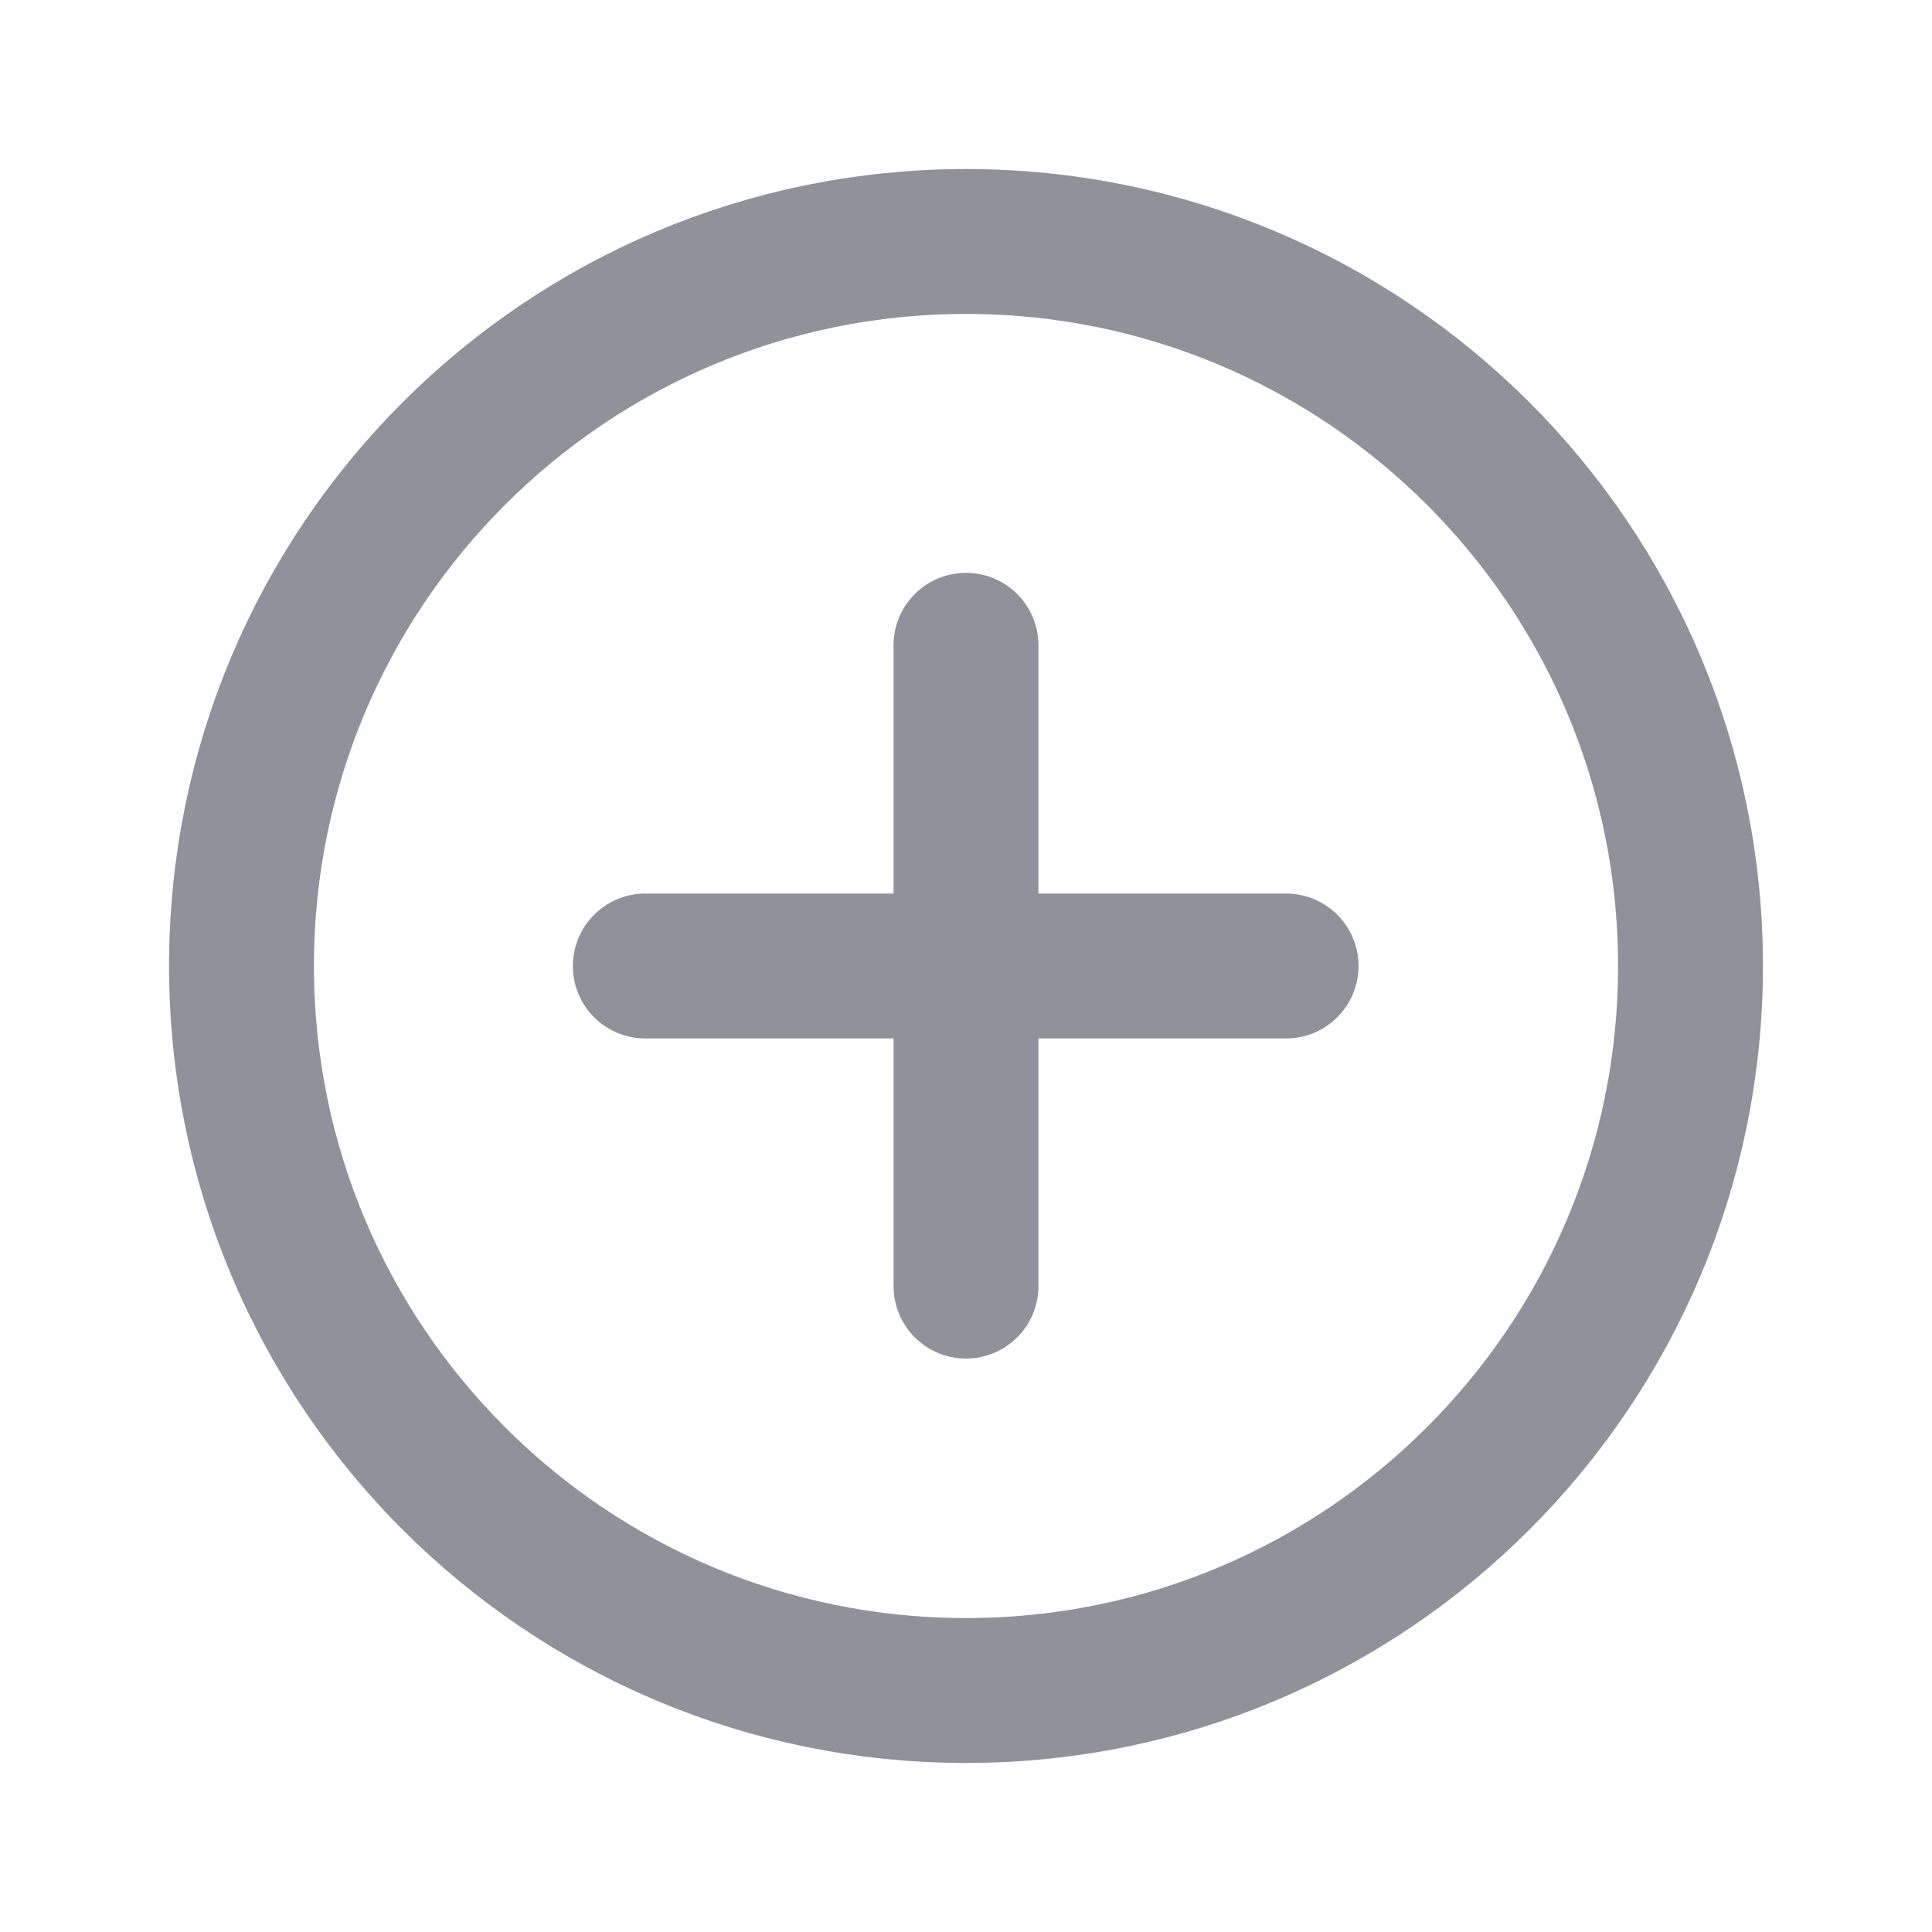
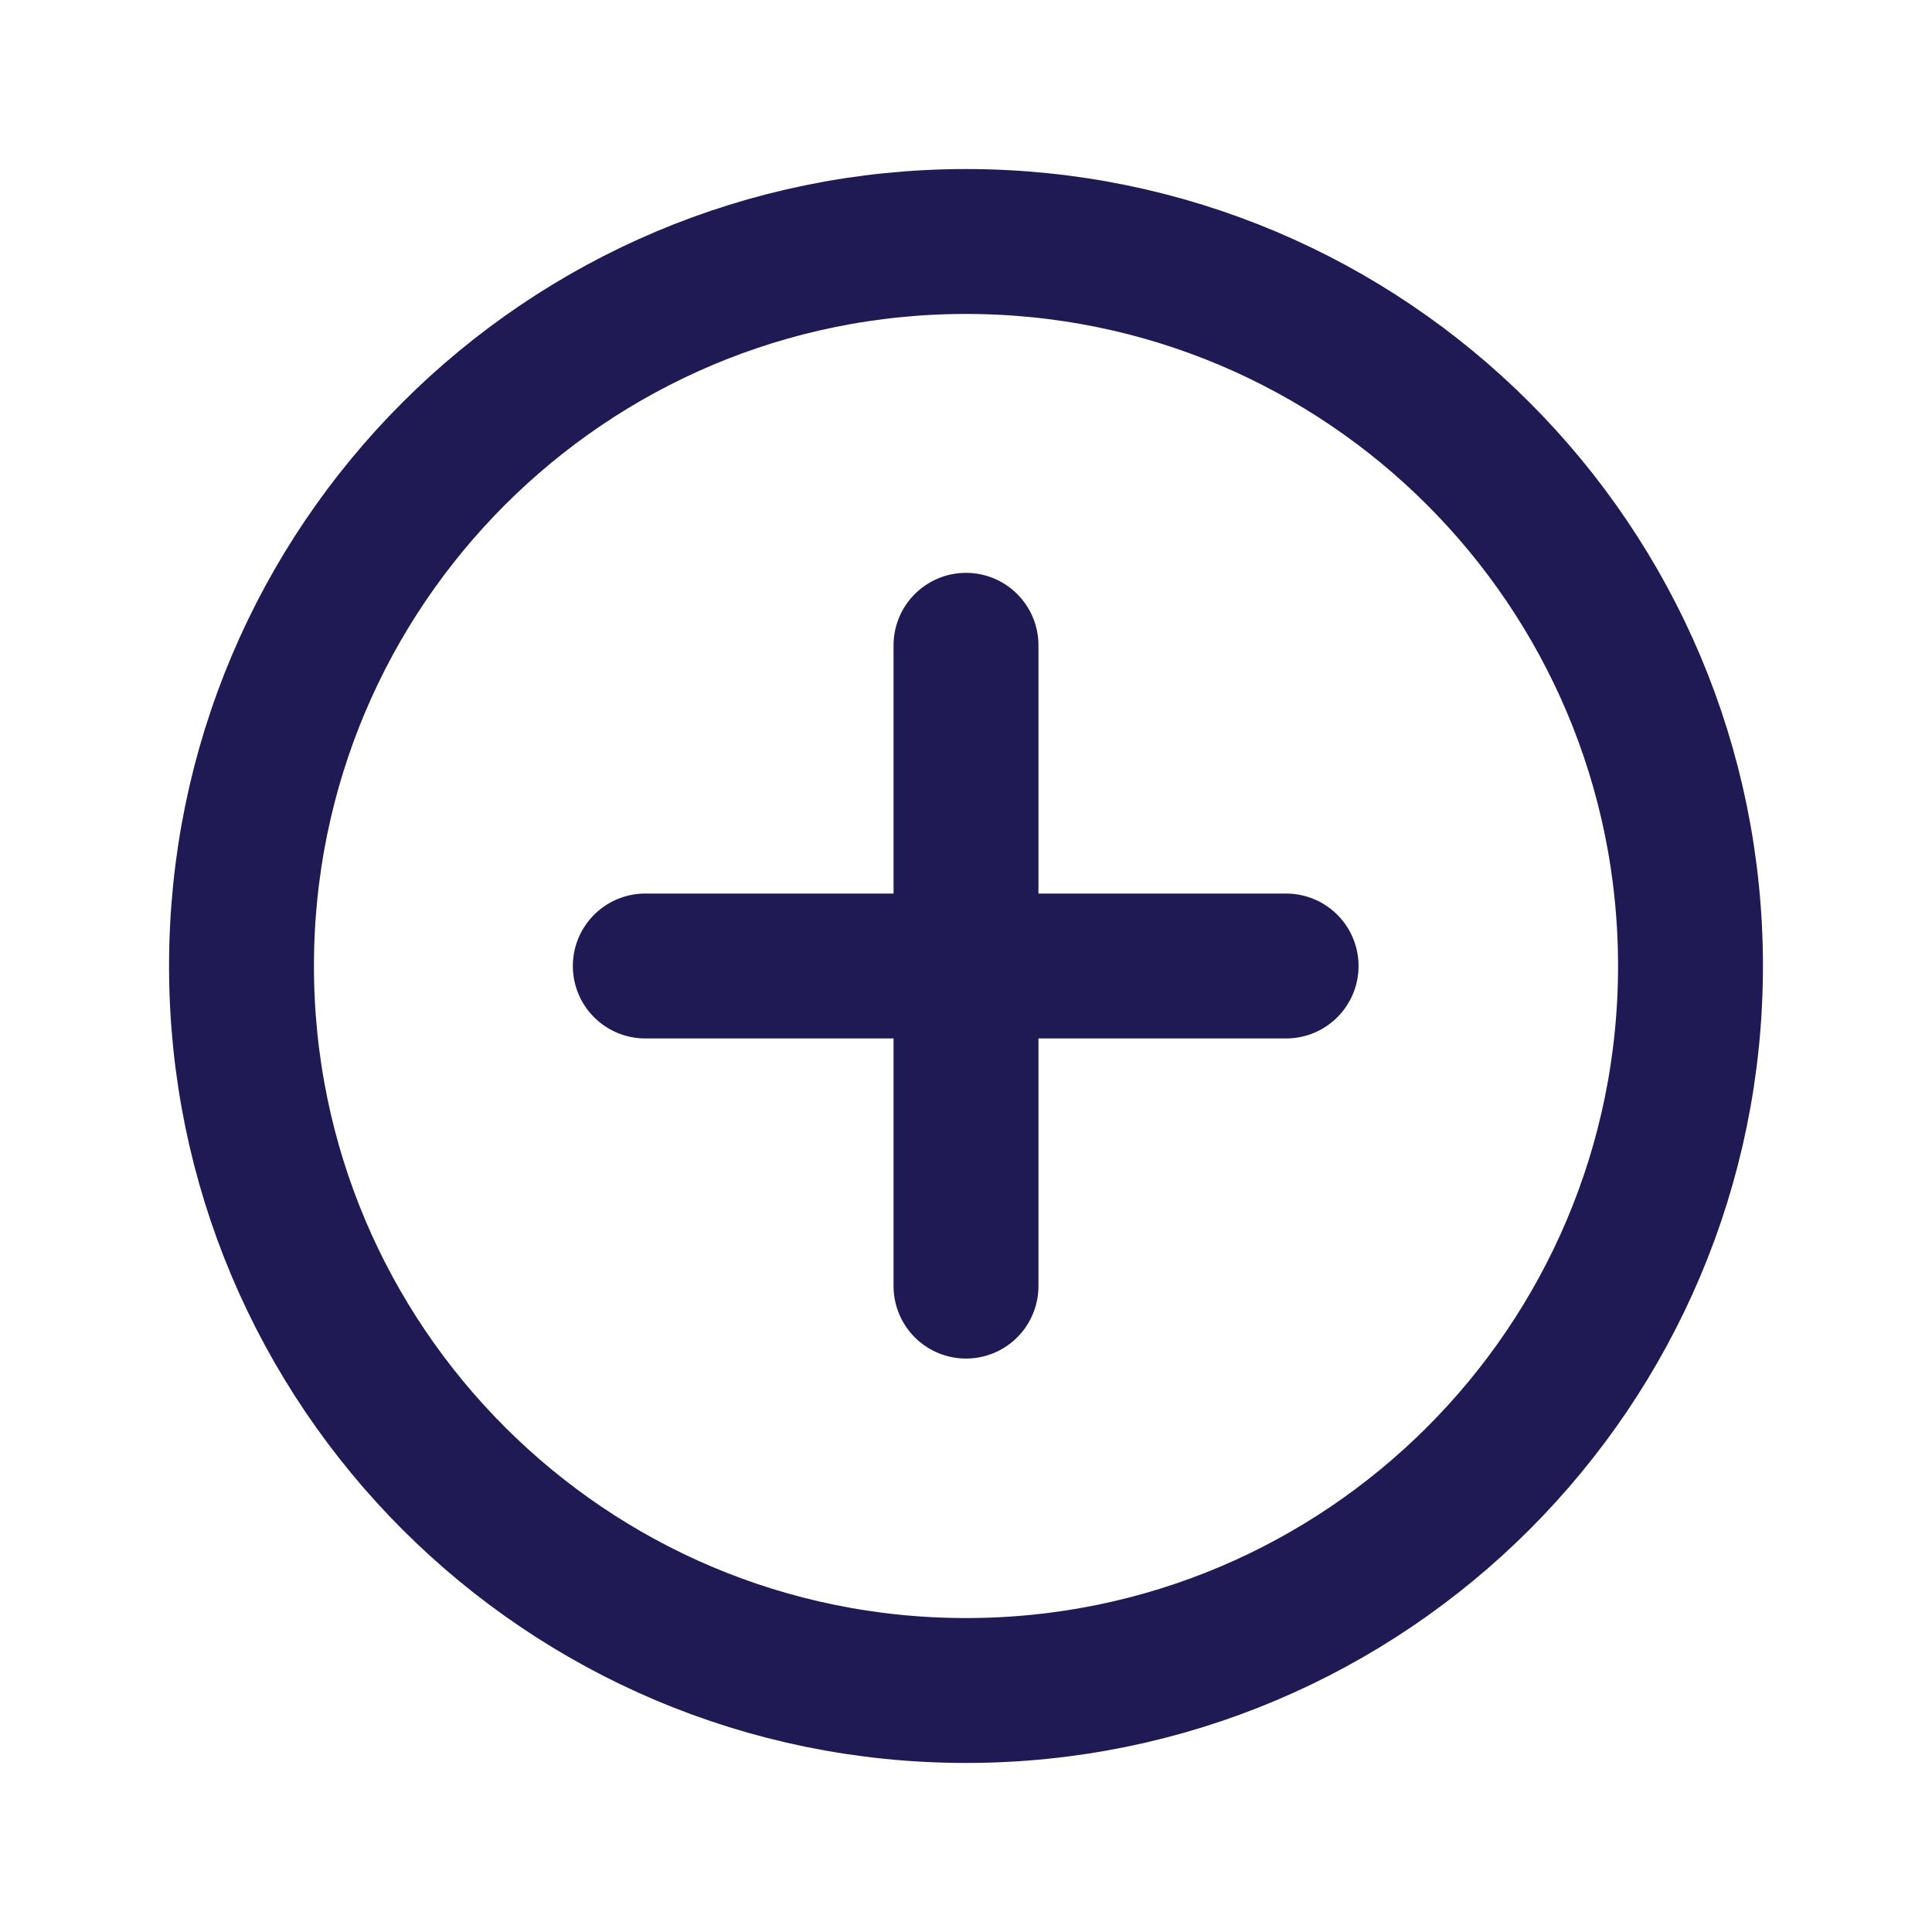
<svg xmlns="http://www.w3.org/2000/svg" width="16" height="16" viewBox="0 0 16 16" fill="none">
-   <path d="M5.344 8H10.651M8 10.651V5.344M14 8C14 11.314 11.314 14 8 14C4.686 14 2 11.314 2 8C2 4.686 4.686 2 8 2C11.314 2 14 4.686 14 8Z" stroke="#91919C" stroke-width="1.2" stroke-linecap="round" stroke-linejoin="round" />
+   <path d="M5.344 8H10.651M8 10.651V5.344M14 8C14 11.314 11.314 14 8 14C4.686 14 2 11.314 2 8C2 4.686 4.686 2 8 2C11.314 2 14 4.686 14 8Z" stroke="#1F1A54" stroke-width="1.2" stroke-linecap="round" stroke-linejoin="round" />
</svg>
